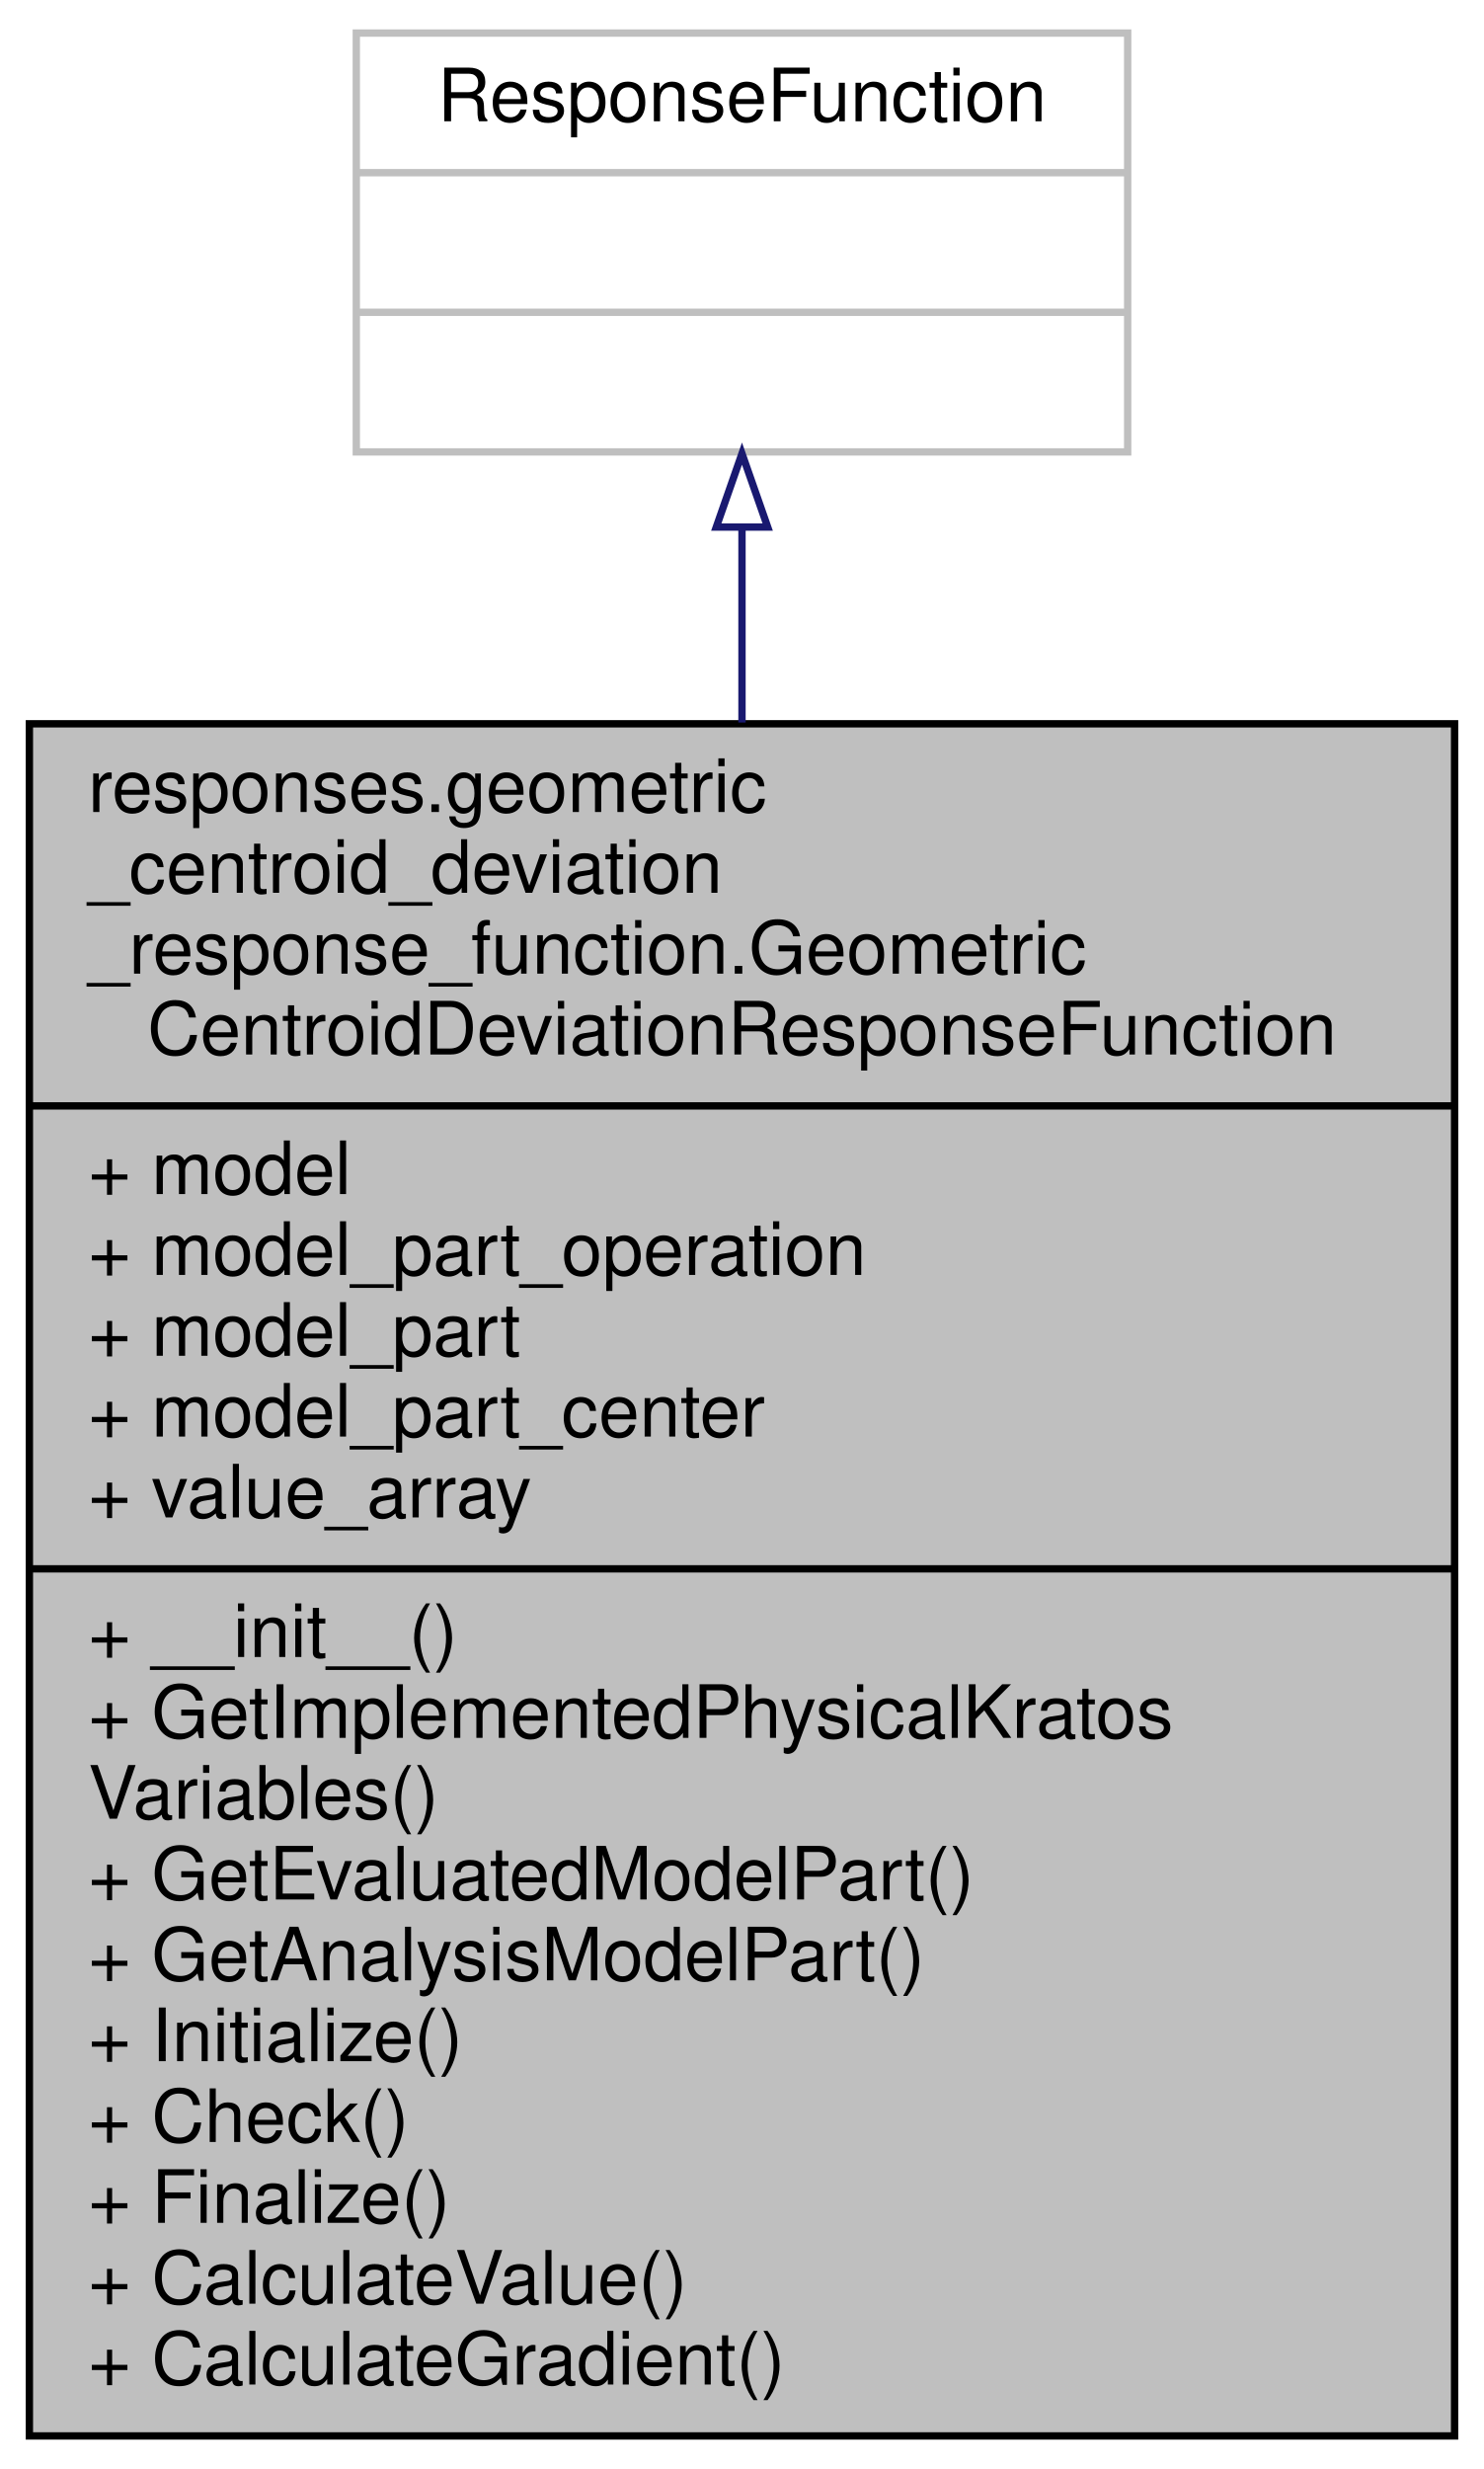
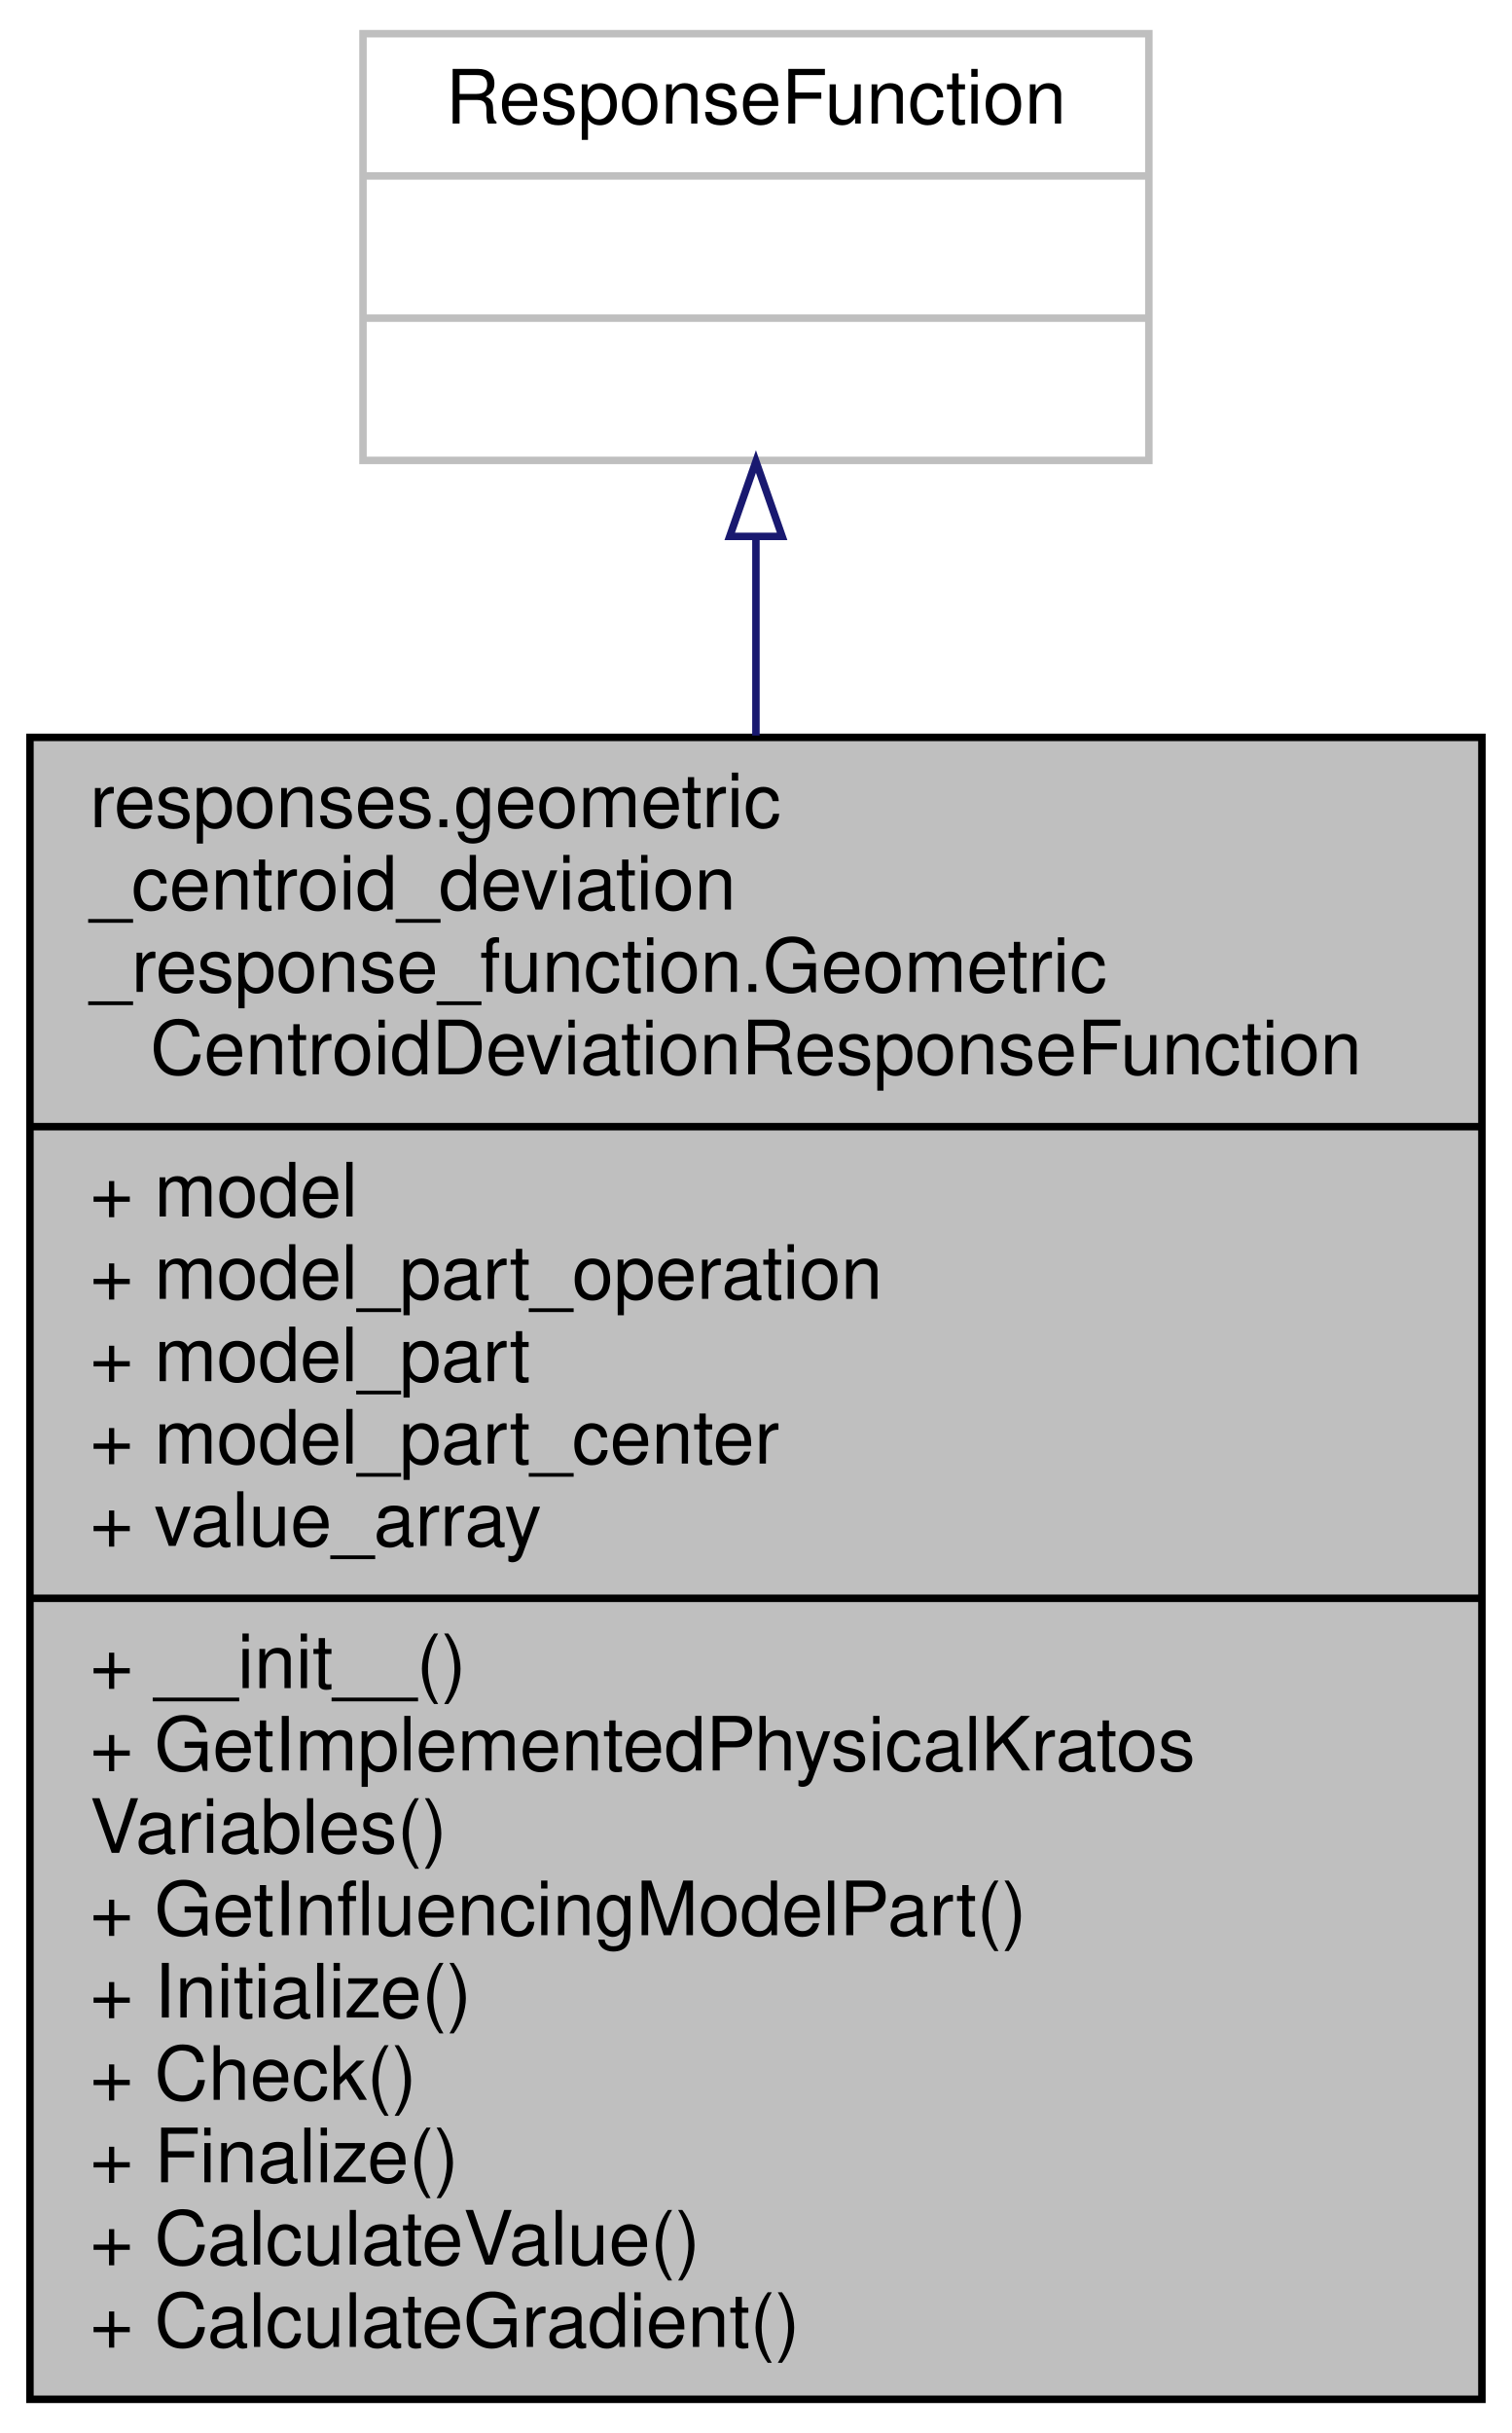
- <svg xmlns="http://www.w3.org/2000/svg" xmlns:xlink="http://www.w3.org/1999/xlink" width="202pt" height="336pt" viewBox="0.00 0.00 202.00 336.00">
-   <g id="graph0" class="graph" transform="scale(1 1) rotate(0) translate(4 332)">
+ <svg xmlns="http://www.w3.org/2000/svg" xmlns:xlink="http://www.w3.org/1999/xlink" width="202pt" height="325pt" viewBox="0.00 0.00 202.00 325.00">
+   <g id="graph0" class="graph" transform="scale(1 1) rotate(0) translate(4 321)">
    <g id="node1" class="node">
      <g id="a_node1">
        <a xlink:title=" ">
-           <polygon fill="#bfbfbf" stroke="black" points="0,-0.5 0,-233.5 194,-233.5 194,-0.5 0,-0.5" />
-           <text text-anchor="start" x="8" y="-221.5" font-family="Helvetica,sans-Serif" font-size="10.00">responses.geometric</text>
-           <text text-anchor="start" x="8" y="-210.5" font-family="Helvetica,sans-Serif" font-size="10.00">_centroid_deviation</text>
-           <text text-anchor="start" x="8" y="-199.5" font-family="Helvetica,sans-Serif" font-size="10.00">_response_function.Geometric</text>
-           <text text-anchor="middle" x="97" y="-188.5" font-family="Helvetica,sans-Serif" font-size="10.00">CentroidDeviationResponseFunction</text>
-           <polyline fill="none" stroke="black" points="0,-181.5 194,-181.5 " />
-           <text text-anchor="start" x="8" y="-169.5" font-family="Helvetica,sans-Serif" font-size="10.00">+ model</text>
-           <text text-anchor="start" x="8" y="-158.5" font-family="Helvetica,sans-Serif" font-size="10.00">+ model_part_operation</text>
-           <text text-anchor="start" x="8" y="-147.5" font-family="Helvetica,sans-Serif" font-size="10.00">+ model_part</text>
-           <text text-anchor="start" x="8" y="-136.5" font-family="Helvetica,sans-Serif" font-size="10.00">+ model_part_center</text>
-           <text text-anchor="start" x="8" y="-125.5" font-family="Helvetica,sans-Serif" font-size="10.00">+ value_array</text>
-           <polyline fill="none" stroke="black" points="0,-118.5 194,-118.5 " />
-           <text text-anchor="start" x="8" y="-106.5" font-family="Helvetica,sans-Serif" font-size="10.00">+ __init__()</text>
-           <text text-anchor="start" x="8" y="-95.5" font-family="Helvetica,sans-Serif" font-size="10.00">+ GetImplementedPhysicalKratos</text>
-           <text text-anchor="start" x="8" y="-84.5" font-family="Helvetica,sans-Serif" font-size="10.00">Variables()</text>
-           <text text-anchor="start" x="8" y="-73.5" font-family="Helvetica,sans-Serif" font-size="10.00">+ GetEvaluatedModelPart()</text>
-           <text text-anchor="start" x="8" y="-62.5" font-family="Helvetica,sans-Serif" font-size="10.00">+ GetAnalysisModelPart()</text>
+           <polygon fill="#bfbfbf" stroke="black" points="0,-0.5 0,-222.5 194,-222.5 194,-0.5 0,-0.5" />
+           <text text-anchor="start" x="8" y="-210.5" font-family="Helvetica,sans-Serif" font-size="10.00">responses.geometric</text>
+           <text text-anchor="start" x="8" y="-199.5" font-family="Helvetica,sans-Serif" font-size="10.00">_centroid_deviation</text>
+           <text text-anchor="start" x="8" y="-188.5" font-family="Helvetica,sans-Serif" font-size="10.00">_response_function.Geometric</text>
+           <text text-anchor="middle" x="97" y="-177.5" font-family="Helvetica,sans-Serif" font-size="10.00">CentroidDeviationResponseFunction</text>
+           <polyline fill="none" stroke="black" points="0,-170.5 194,-170.5 " />
+           <text text-anchor="start" x="8" y="-158.5" font-family="Helvetica,sans-Serif" font-size="10.00">+ model</text>
+           <text text-anchor="start" x="8" y="-147.5" font-family="Helvetica,sans-Serif" font-size="10.00">+ model_part_operation</text>
+           <text text-anchor="start" x="8" y="-136.5" font-family="Helvetica,sans-Serif" font-size="10.00">+ model_part</text>
+           <text text-anchor="start" x="8" y="-125.5" font-family="Helvetica,sans-Serif" font-size="10.00">+ model_part_center</text>
+           <text text-anchor="start" x="8" y="-114.5" font-family="Helvetica,sans-Serif" font-size="10.00">+ value_array</text>
+           <polyline fill="none" stroke="black" points="0,-107.5 194,-107.5 " />
+           <text text-anchor="start" x="8" y="-95.5" font-family="Helvetica,sans-Serif" font-size="10.00">+ __init__()</text>
+           <text text-anchor="start" x="8" y="-84.5" font-family="Helvetica,sans-Serif" font-size="10.00">+ GetImplementedPhysicalKratos</text>
+           <text text-anchor="start" x="8" y="-73.5" font-family="Helvetica,sans-Serif" font-size="10.00">Variables()</text>
+           <text text-anchor="start" x="8" y="-62.5" font-family="Helvetica,sans-Serif" font-size="10.00">+ GetInfluencingModelPart()</text>
          <text text-anchor="start" x="8" y="-51.5" font-family="Helvetica,sans-Serif" font-size="10.00">+ Initialize()</text>
          <text text-anchor="start" x="8" y="-40.5" font-family="Helvetica,sans-Serif" font-size="10.00">+ Check()</text>
          <text text-anchor="start" x="8" y="-29.5" font-family="Helvetica,sans-Serif" font-size="10.00">+ Finalize()</text>
          <text text-anchor="start" x="8" y="-18.5" font-family="Helvetica,sans-Serif" font-size="10.00">+ CalculateValue()</text>
          <text text-anchor="start" x="8" y="-7.5" font-family="Helvetica,sans-Serif" font-size="10.00">+ CalculateGradient()</text>
        </a>
      </g>
    </g>
    <g id="node2" class="node">
      <g id="a_node2">
        <a xlink:title=" ">
-           <polygon fill="none" stroke="#bfbfbf" points="44.5,-270.5 44.5,-327.5 149.5,-327.5 149.5,-270.5 44.5,-270.5" />
-           <text text-anchor="middle" x="97" y="-315.5" font-family="Helvetica,sans-Serif" font-size="10.00">ResponseFunction</text>
-           <polyline fill="none" stroke="#bfbfbf" points="44.5,-308.5 149.5,-308.5 " />
-           <text text-anchor="middle" x="97" y="-296.5" font-family="Helvetica,sans-Serif" font-size="10.00"> </text>
-           <polyline fill="none" stroke="#bfbfbf" points="44.5,-289.5 149.5,-289.5 " />
-           <text text-anchor="middle" x="97" y="-277.5" font-family="Helvetica,sans-Serif" font-size="10.00"> </text>
+           <polygon fill="none" stroke="#bfbfbf" points="44.5,-259.5 44.5,-316.5 149.5,-316.5 149.5,-259.5 44.5,-259.5" />
+           <text text-anchor="middle" x="97" y="-304.5" font-family="Helvetica,sans-Serif" font-size="10.00">ResponseFunction</text>
+           <polyline fill="none" stroke="#bfbfbf" points="44.5,-297.5 149.5,-297.5 " />
+           <text text-anchor="middle" x="97" y="-285.5" font-family="Helvetica,sans-Serif" font-size="10.00"> </text>
+           <polyline fill="none" stroke="#bfbfbf" points="44.5,-278.5 149.5,-278.5 " />
+           <text text-anchor="middle" x="97" y="-266.5" font-family="Helvetica,sans-Serif" font-size="10.00"> </text>
        </a>
      </g>
    </g>
    <g id="edge1" class="edge">
-       <path fill="none" stroke="midnightblue" d="M97,-260.14C97,-252.03 97,-243.05 97,-233.67" />
-       <polygon fill="none" stroke="midnightblue" points="93.5,-260.27 97,-270.27 100.5,-260.27 93.5,-260.27" />
+       <path fill="none" stroke="midnightblue" d="M97,-249.2C97,-241.08 97,-232.1 97,-222.75" />
+       <polygon fill="none" stroke="midnightblue" points="93.5,-249.35 97,-259.35 100.5,-249.35 93.5,-249.35" />
    </g>
  </g>
</svg>
